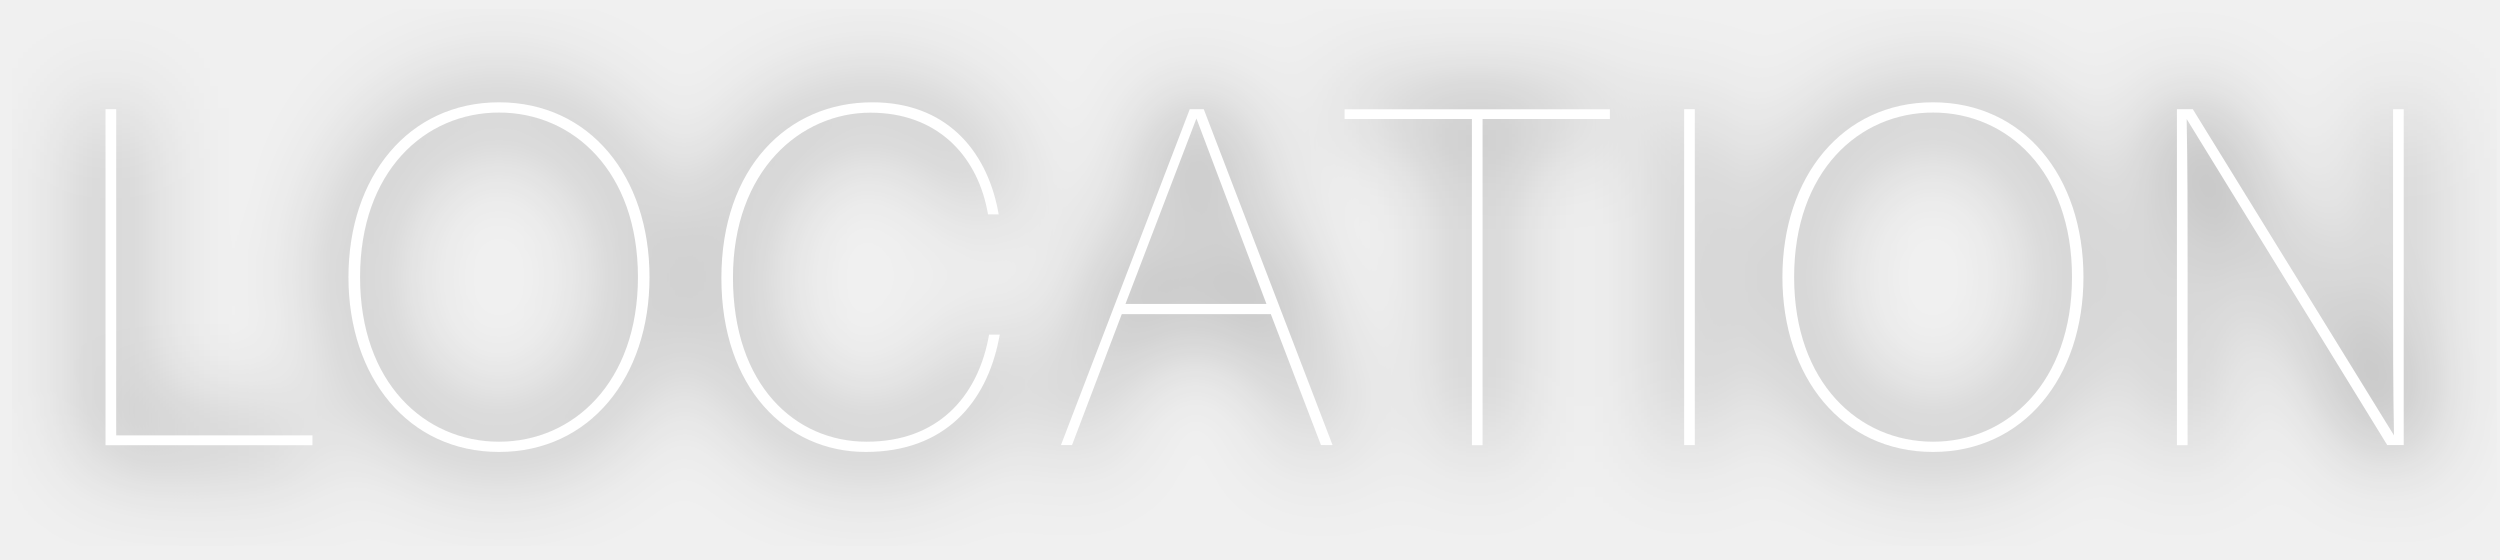
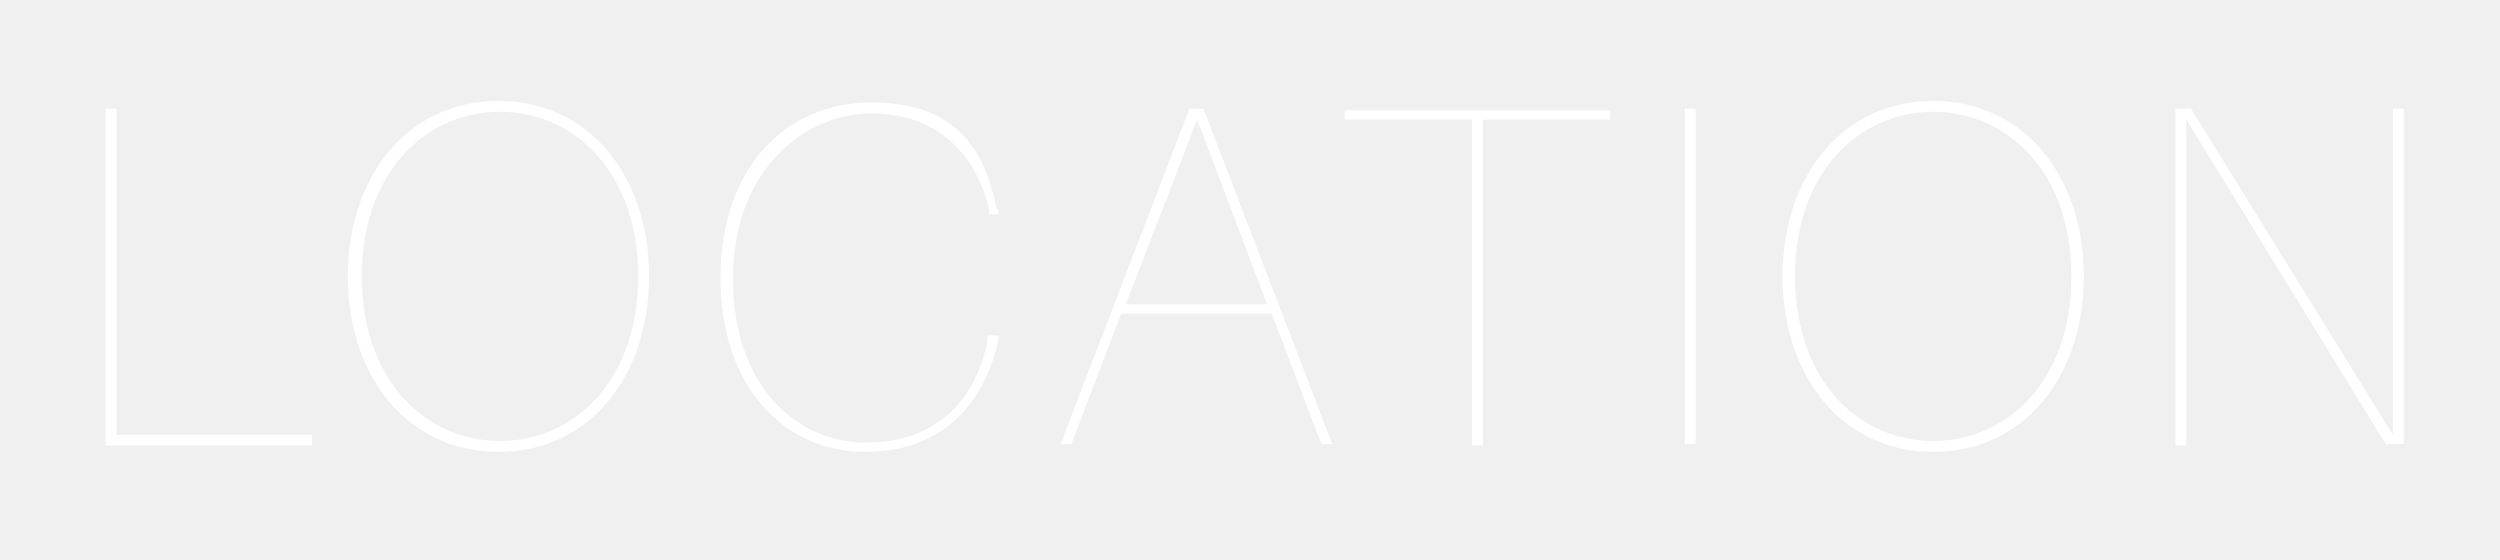
- <svg xmlns="http://www.w3.org/2000/svg" width="161" height="36" viewBox="0 0 161 36" fill="none">
-   <g filter="url(#filter0_d_6_2436)">
-     <path d="M20.122 28.672H6.796V7.031H7.483V28.039H20.122V28.663V28.672Z" fill="white" />
-     <path d="M41.829 17.847C41.829 24.303 37.974 29.105 32.135 29.105C26.296 29.105 22.441 24.303 22.441 17.847C22.441 11.39 26.296 6.589 32.135 6.589C37.974 6.589 41.829 11.355 41.829 17.847ZM41.082 17.847C41.082 11.043 36.917 7.248 32.135 7.248C27.352 7.248 23.188 11.043 23.188 17.847C23.188 24.65 27.352 28.446 32.135 28.446C36.917 28.446 41.082 24.624 41.082 17.847Z" fill="white" />
-     <path d="M64.257 13.496L64.317 13.808H63.63L63.57 13.496C62.857 9.952 60.307 7.256 56.056 7.256C51.583 7.256 47.204 10.957 47.204 17.881C47.204 24.806 51.214 28.446 55.807 28.446C60.401 28.446 62.891 25.56 63.638 21.86L63.698 21.547H64.385L64.325 21.86C63.518 25.907 60.873 29.105 55.747 29.105C50.621 29.105 46.457 24.962 46.457 17.907C46.457 10.853 50.681 6.589 56.177 6.589C60.865 6.589 63.475 9.596 64.257 13.488V13.496Z" fill="white" />
-     <path d="M72.242 20.231L69.039 28.663H68.326L76.621 7.031H77.522L85.817 28.663H85.07L81.841 20.231H72.242ZM81.558 19.572L77.05 7.629L72.482 19.572H81.549H81.558Z" fill="white" />
-     <path d="M95.477 7.663V28.671H94.79V7.663H86.59V7.039H103.677V7.663H95.477Z" fill="white" />
-     <path d="M108.459 28.672V7.031H109.146V28.663H108.459V28.672Z" fill="white" />
-     <path d="M134.175 17.847C134.175 24.303 130.32 29.105 124.481 29.105C118.643 29.105 114.787 24.303 114.787 17.847C114.787 11.39 118.643 6.589 124.481 6.589C130.32 6.589 134.175 11.355 134.175 17.847ZM133.437 17.847C133.437 11.043 129.273 7.248 124.49 7.248C119.707 7.248 115.543 11.043 115.543 17.847C115.543 24.65 119.707 28.446 124.49 28.446C129.273 28.446 133.437 24.624 133.437 17.847Z" fill="white" />
-     <path d="M153.744 28.672L140.821 7.664C140.881 10.585 140.881 13.999 140.881 16.911V28.672H140.194V7.031H141.216L154.173 28.039C154.113 25.119 154.113 21.704 154.113 18.792V7.031H154.8V28.663H153.744V28.672Z" fill="white" />
-   </g>
+ <svg xmlns="http://www.w3.org/2000/svg" id="_圖層_1" data-name="圖層 1" version="1.1" viewBox="0 0 161 36">
  <defs>
-     <filter id="filter0_d_6_2436" x="0.796" y="0.589" width="160.004" height="34.516" filterUnits="userSpaceOnUse" color-interpolation-filters="sRGB">
-       <feFlood flood-opacity="0" result="BackgroundImageFix" />
-       <feColorMatrix in="SourceAlpha" type="matrix" values="0 0 0 0 0 0 0 0 0 0 0 0 0 0 0 0 0 0 127 0" result="hardAlpha" />
-       <feOffset />
-       <feGaussianBlur stdDeviation="3" />
-       <feColorMatrix type="matrix" values="0 0 0 0 0 0 0 0 0 0 0 0 0 0 0 0 0 0 0.9 0" />
-       <feBlend mode="normal" in2="BackgroundImageFix" result="effect1_dropShadow_6_2436" />
-       <feBlend mode="normal" in="SourceGraphic" in2="effect1_dropShadow_6_2436" result="shape" />
-     </filter>
+     <style>
+       .cls-1 {
+         fill: #fff;
+         stroke-width: 0px;
+       }
+     </style>
  </defs>
+   <path class="cls-1" d="M20.1,28.7H6.8V7h.7v21h12.6v.6h0Z" />
+   <path class="cls-1" d="M41.8,17.8c0,6.5-3.9,11.3-9.7,11.3s-9.7-4.8-9.7-11.3,3.9-11.3,9.7-11.3,9.7,4.8,9.7,11.3ZM41.1,17.8c0-6.8-4.2-10.6-8.9-10.6s-8.9,3.8-8.9,10.6,4.2,10.6,8.9,10.6,8.9-3.8,8.9-10.6Z" />
+   <path class="cls-1" d="M64.3,13.5v.3c0,0-.6,0-.6,0v-.3c-.8-3.5-3.3-6.2-7.6-6.2s-8.9,3.7-8.9,10.6,4,10.6,8.6,10.6,7.1-2.9,7.8-6.6v-.3h.7v.3c-.9,4-3.5,7.2-8.6,7.2s-9.3-4.1-9.3-11.2,4.2-11.3,9.7-11.3,7.3,3,8.1,6.9h0Z" />
+   <path class="cls-1" d="M72.2,20.2l-3.2,8.4h-.7l8.3-21.6h.9l8.3,21.6h-.7l-3.2-8.4h-9.6ZM81.6,19.6l-4.5-11.9-4.6,11.9h9.1Z" />
+   <path class="cls-1" d="M95.5,7.7v21h-.7V7.7h-8.2v-.6h17.1v.6h-8.2Z" />
+   <path class="cls-1" d="M108.5,28.7V7h.7v21.6h-.7Z" />
+   <path class="cls-1" d="M134.2,17.8c0,6.5-3.9,11.3-9.7,11.3s-9.7-4.8-9.7-11.3,3.9-11.3,9.7-11.3,9.7,4.8,9.7,11.3ZM133.4,17.8c0-6.8-4.2-10.6-8.9-10.6s-8.9,3.8-8.9,10.6,4.2,10.6,8.9,10.6,8.9-3.8,8.9-10.6Z" />
+   <path class="cls-1" d="M153.7,28.7l-12.9-21c0,2.9,0,6.3,0,9.2v11.8h-.7V7h1l13,21c0-2.9,0-6.3,0-9.2V7h.7v21.6h-1.1Z" />
</svg>
